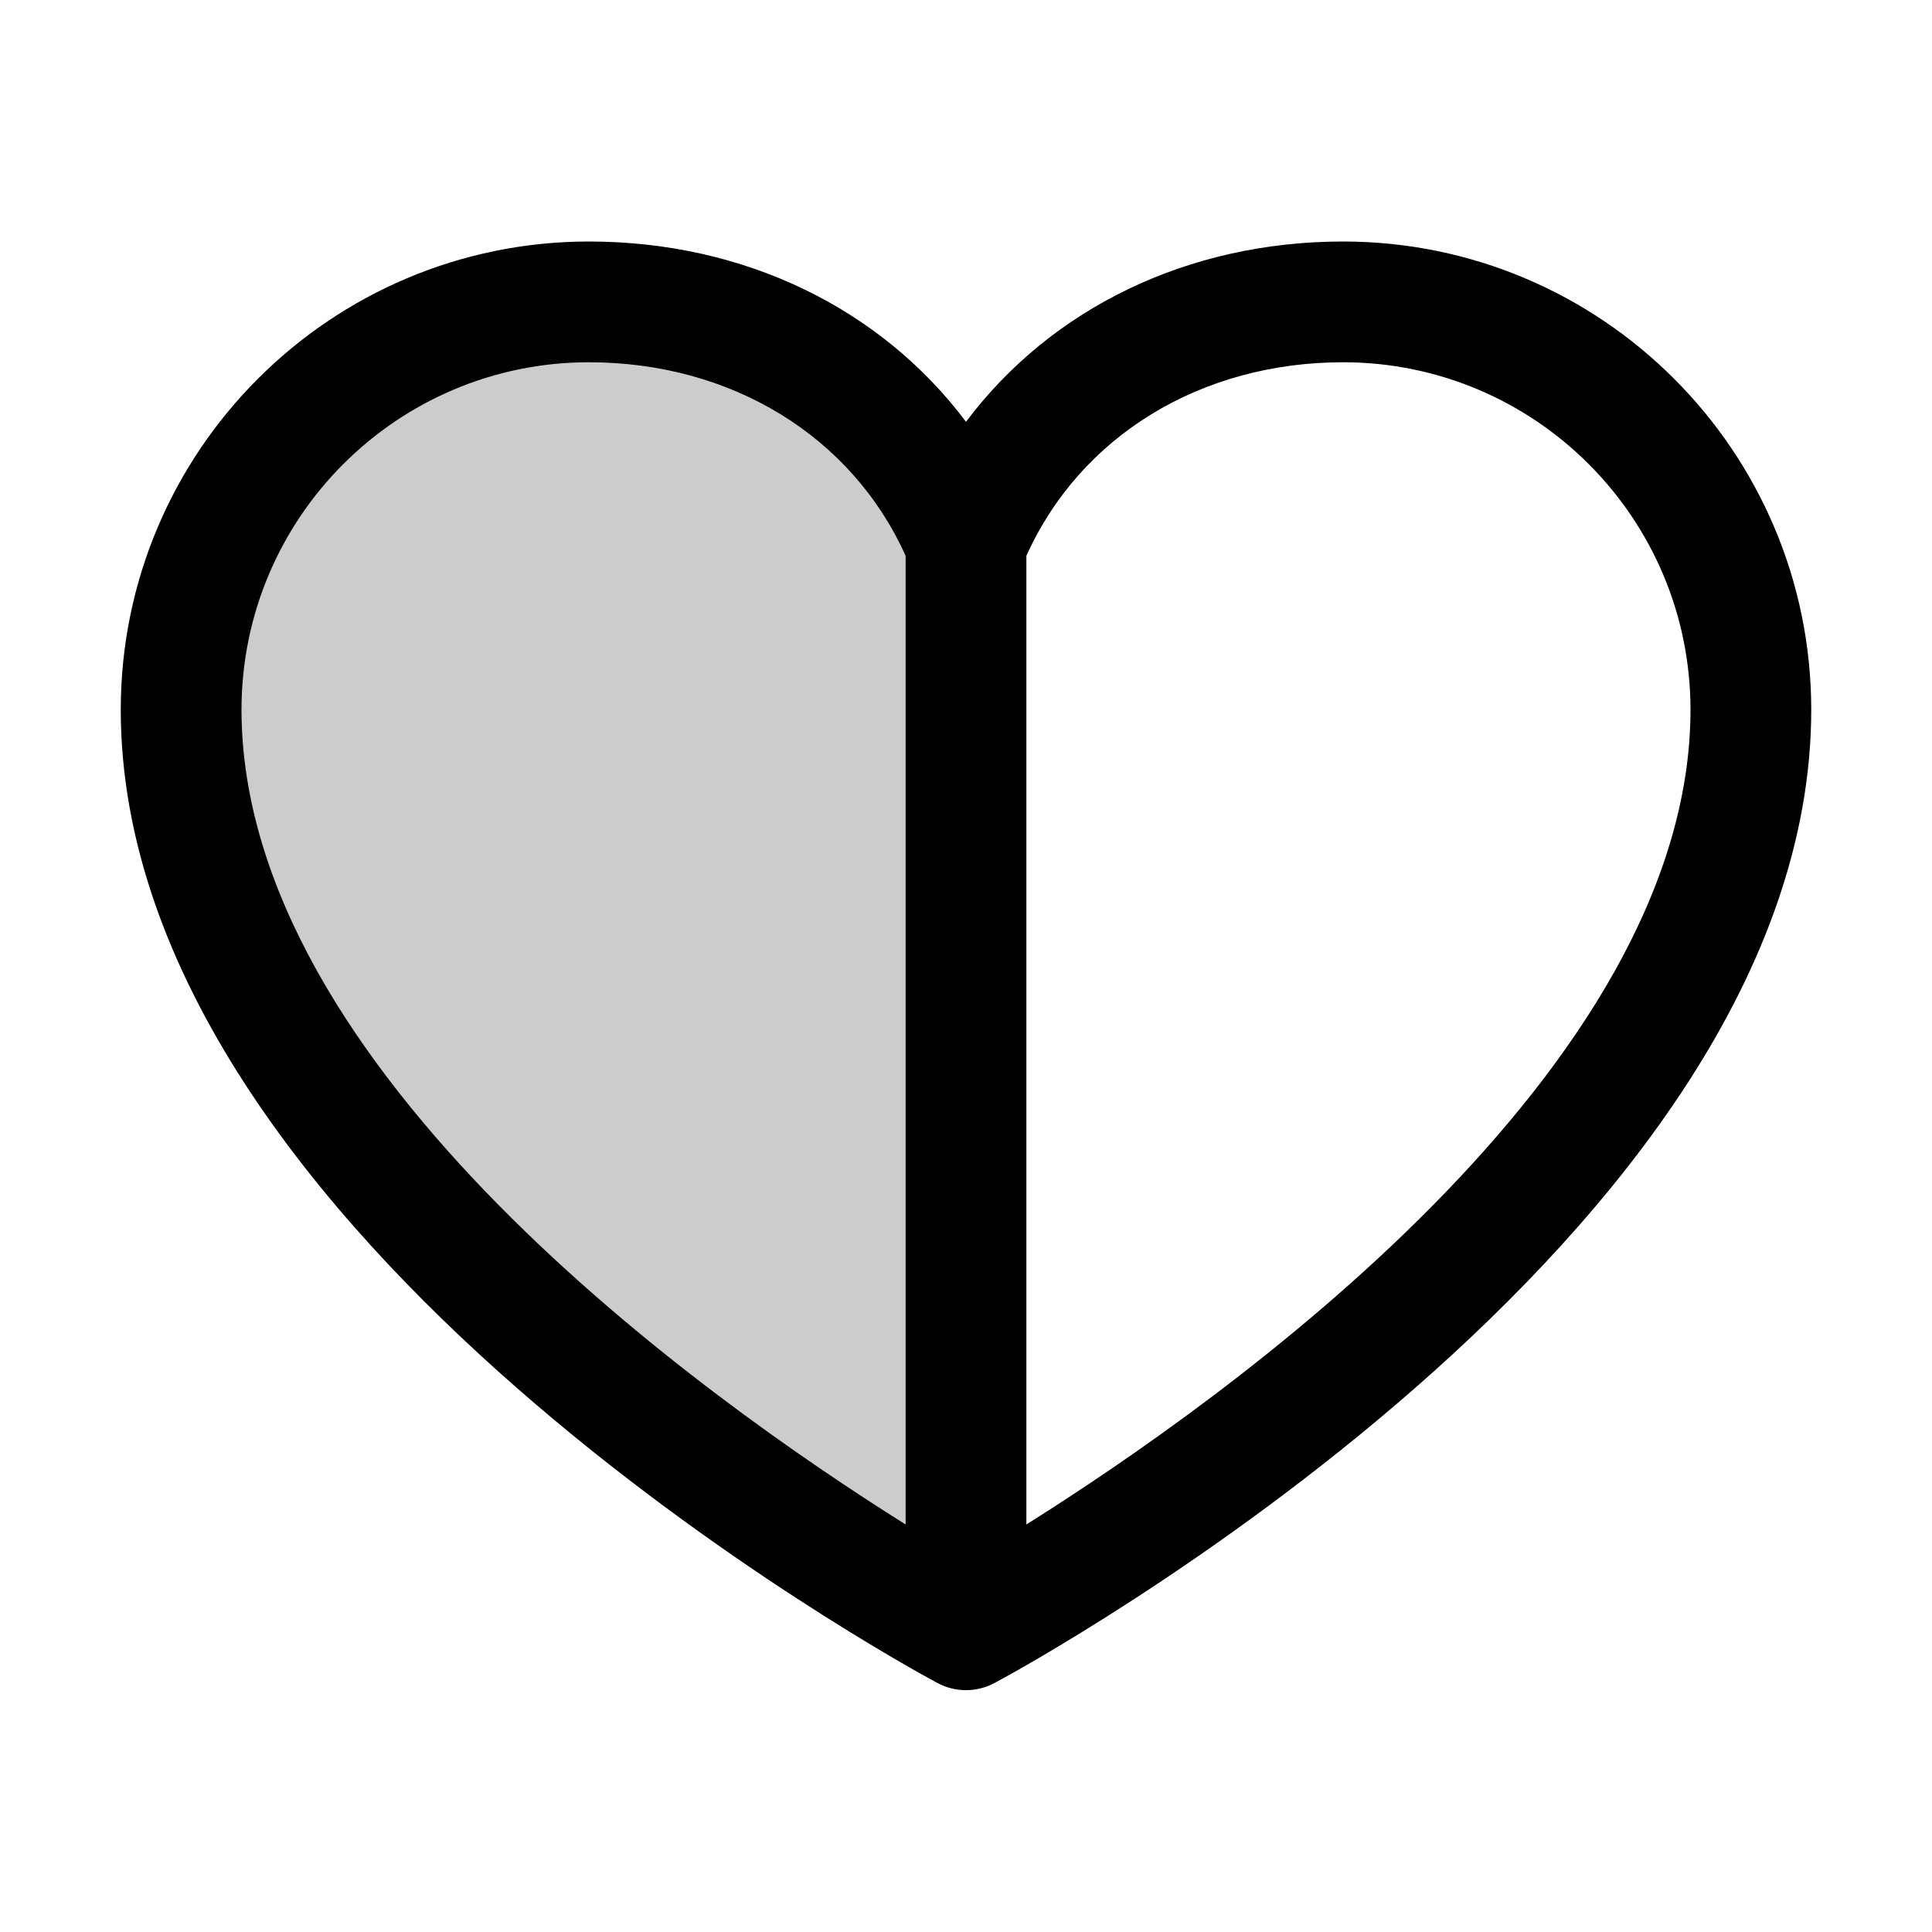
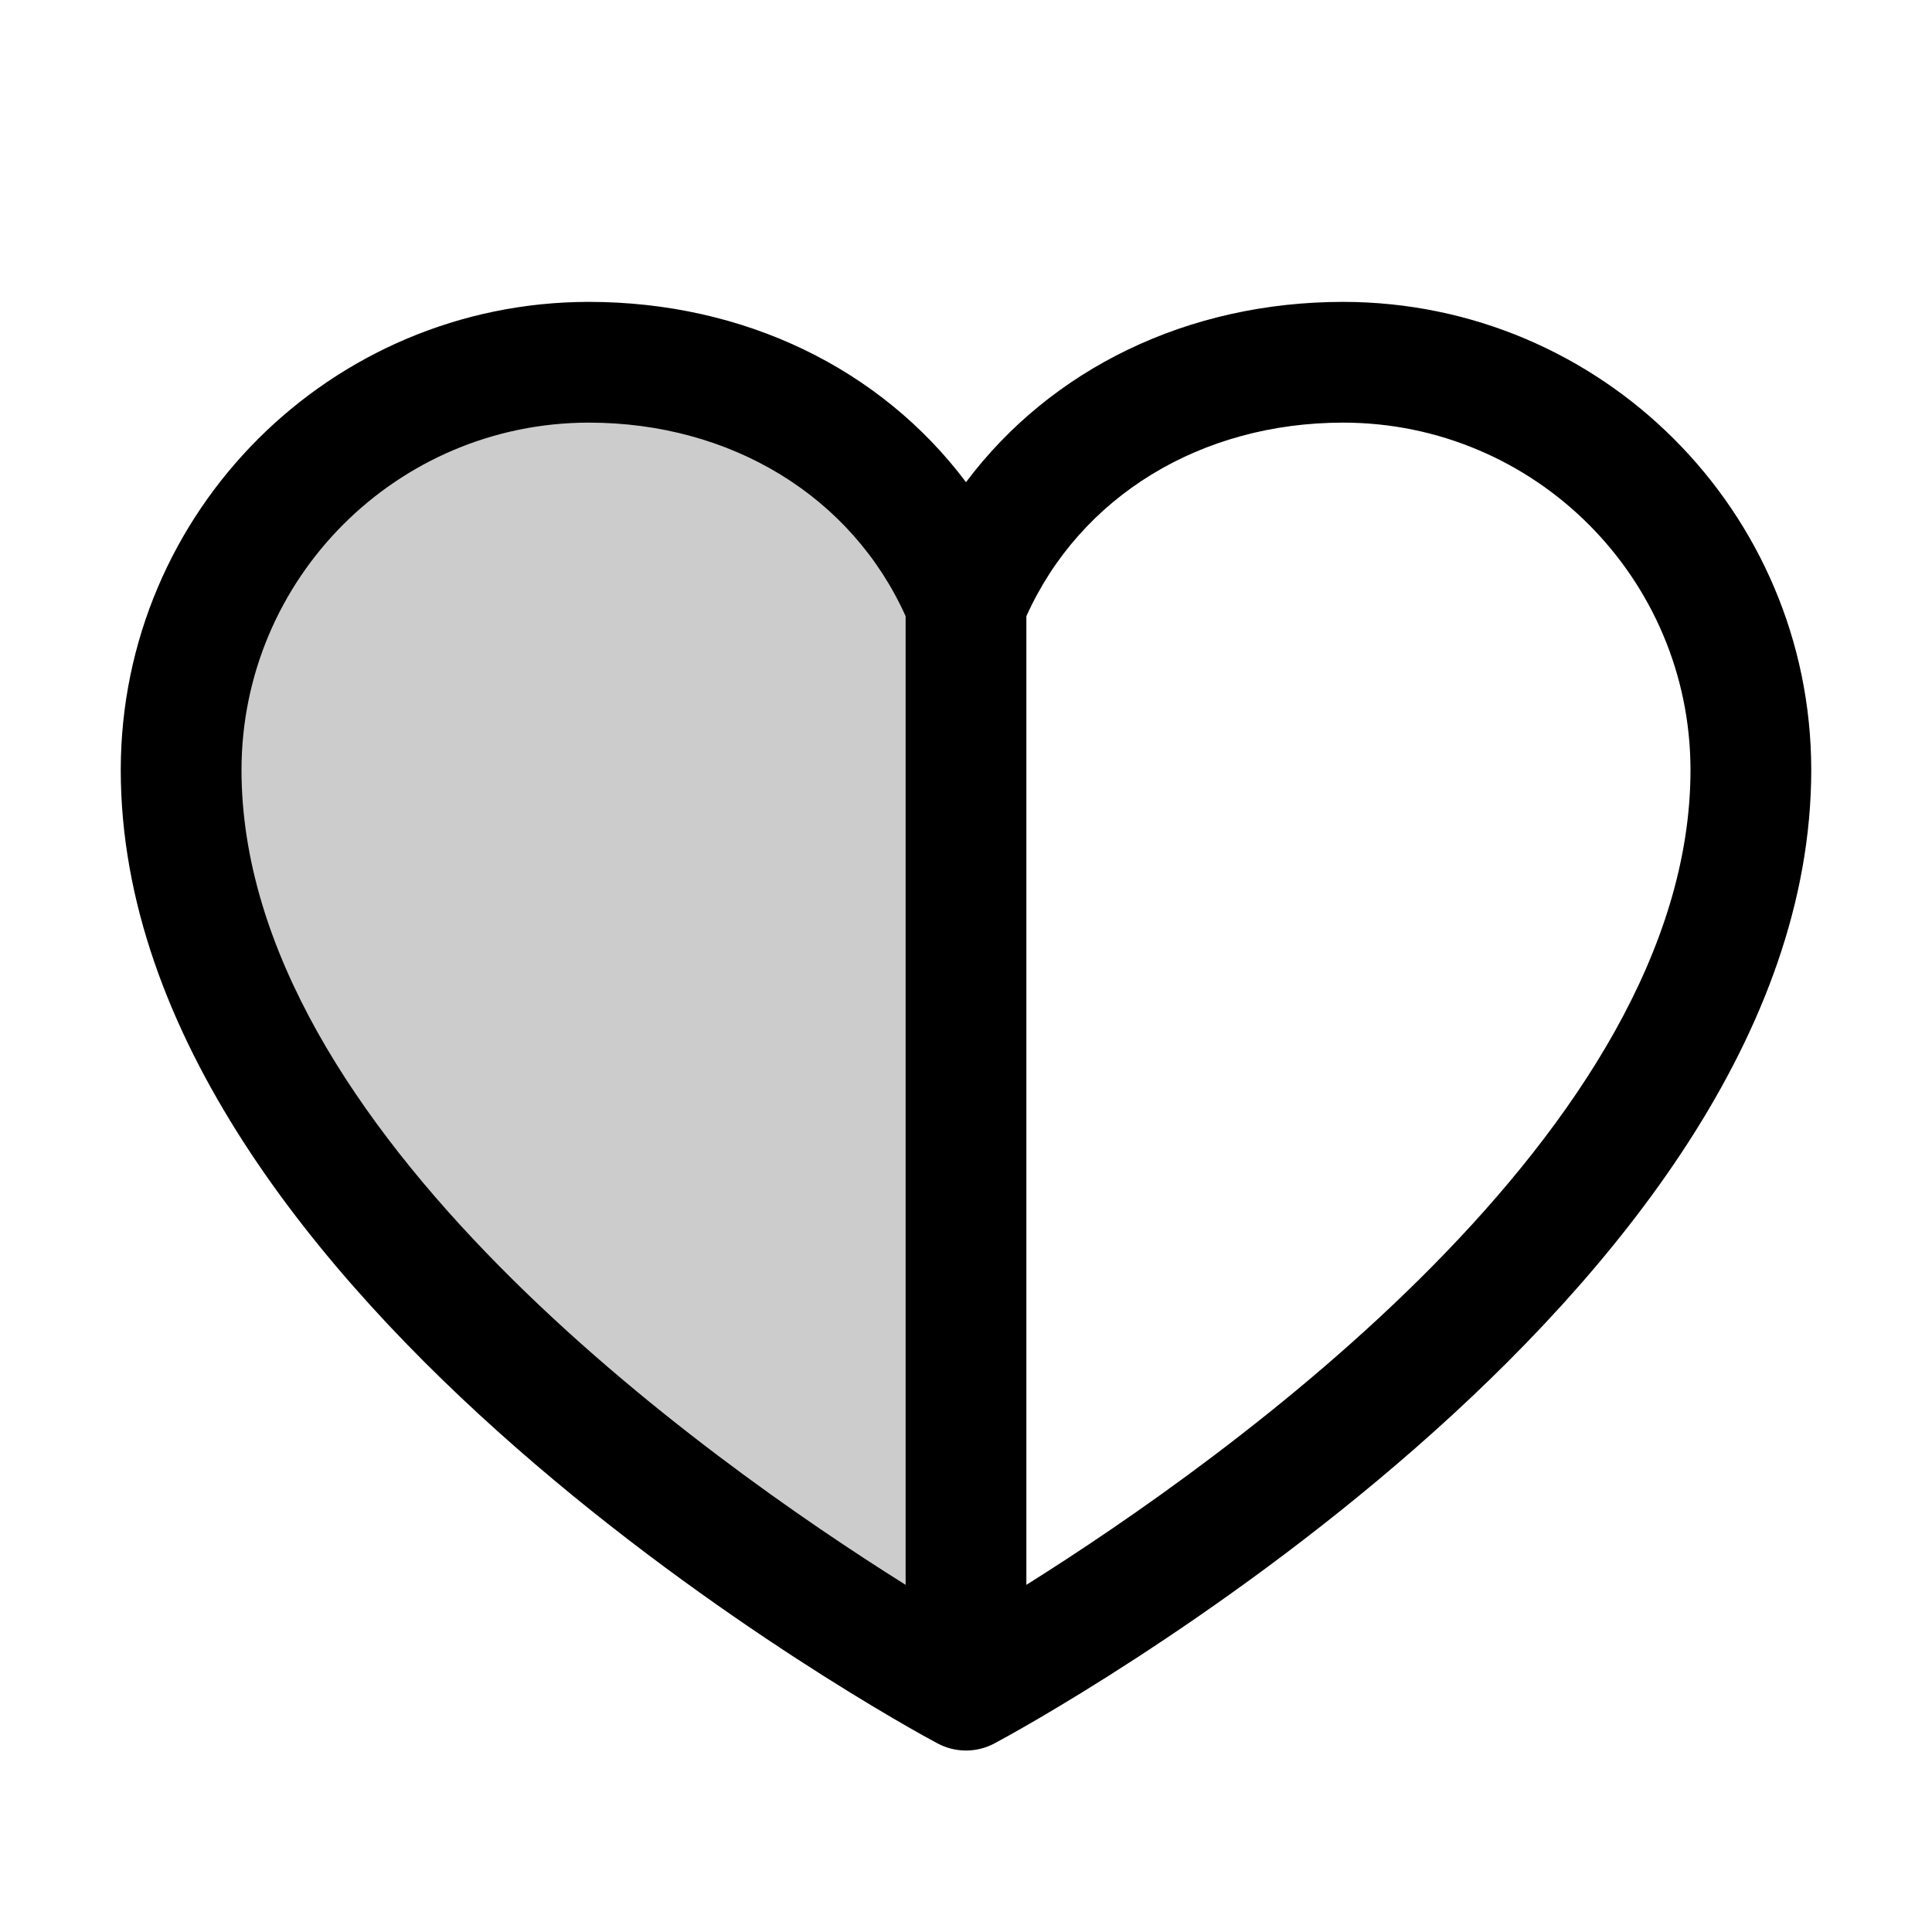
<svg xmlns="http://www.w3.org/2000/svg" viewBox="0 0 256 256" fill="currentColor">
-   <path d="M128,72V216S24,160,24,94A54,54,0,0,1,78,40C100.59,40,119.94,52.31,128,72Z" opacity="0.2" />
-   <path d="M178,32c-20.65,0-38.73,8.88-50,23.89C116.73,40.88,98.65,32,78,32A62.07,62.07,0,0,0,16,94c0,70,103.79,126.67,108.21,129a8,8,0,0,0,7.58,0C136.21,220.67,240,164,240,94A62.07,62.07,0,0,0,178,32ZM32,94A46.06,46.06,0,0,1,78,48c18.91,0,34.86,9.79,42,25.65V202C93.59,185.44,32,141.78,32,94ZM136,202V73.65C143.14,57.79,159.09,48,178,48a46.06,46.06,0,0,1,46,46C224,141.71,162.42,185.41,136,202Z" />
+   <path d="M128,80V224S24,168,24,102A54,54,0,0,1,78,48C100.59,48,119.94,60.31,128,80Z" opacity="0.2" />
+   <path d="M178,40c-20.65,0-38.73,8.88-50,23.89C116.73,48.88,98.65,40,78,40a62.07,62.07,0,0,0-62,62c0,70,103.79,126.67,108.21,129a8,8,0,0,0,7.58,0C136.21,228.67,240,172,240,102A62.07,62.07,0,0,0,178,40ZM32,102A46.06,46.06,0,0,1,78,56c18.91,0,34.86,9.79,42,25.65V210C93.59,193.44,32,149.78,32,102ZM136,210V81.65C143.14,65.79,159.09,56,178,56a46.06,46.06,0,0,1,46,46C224,149.71,162.42,193.41,136,210Z" />
</svg>
